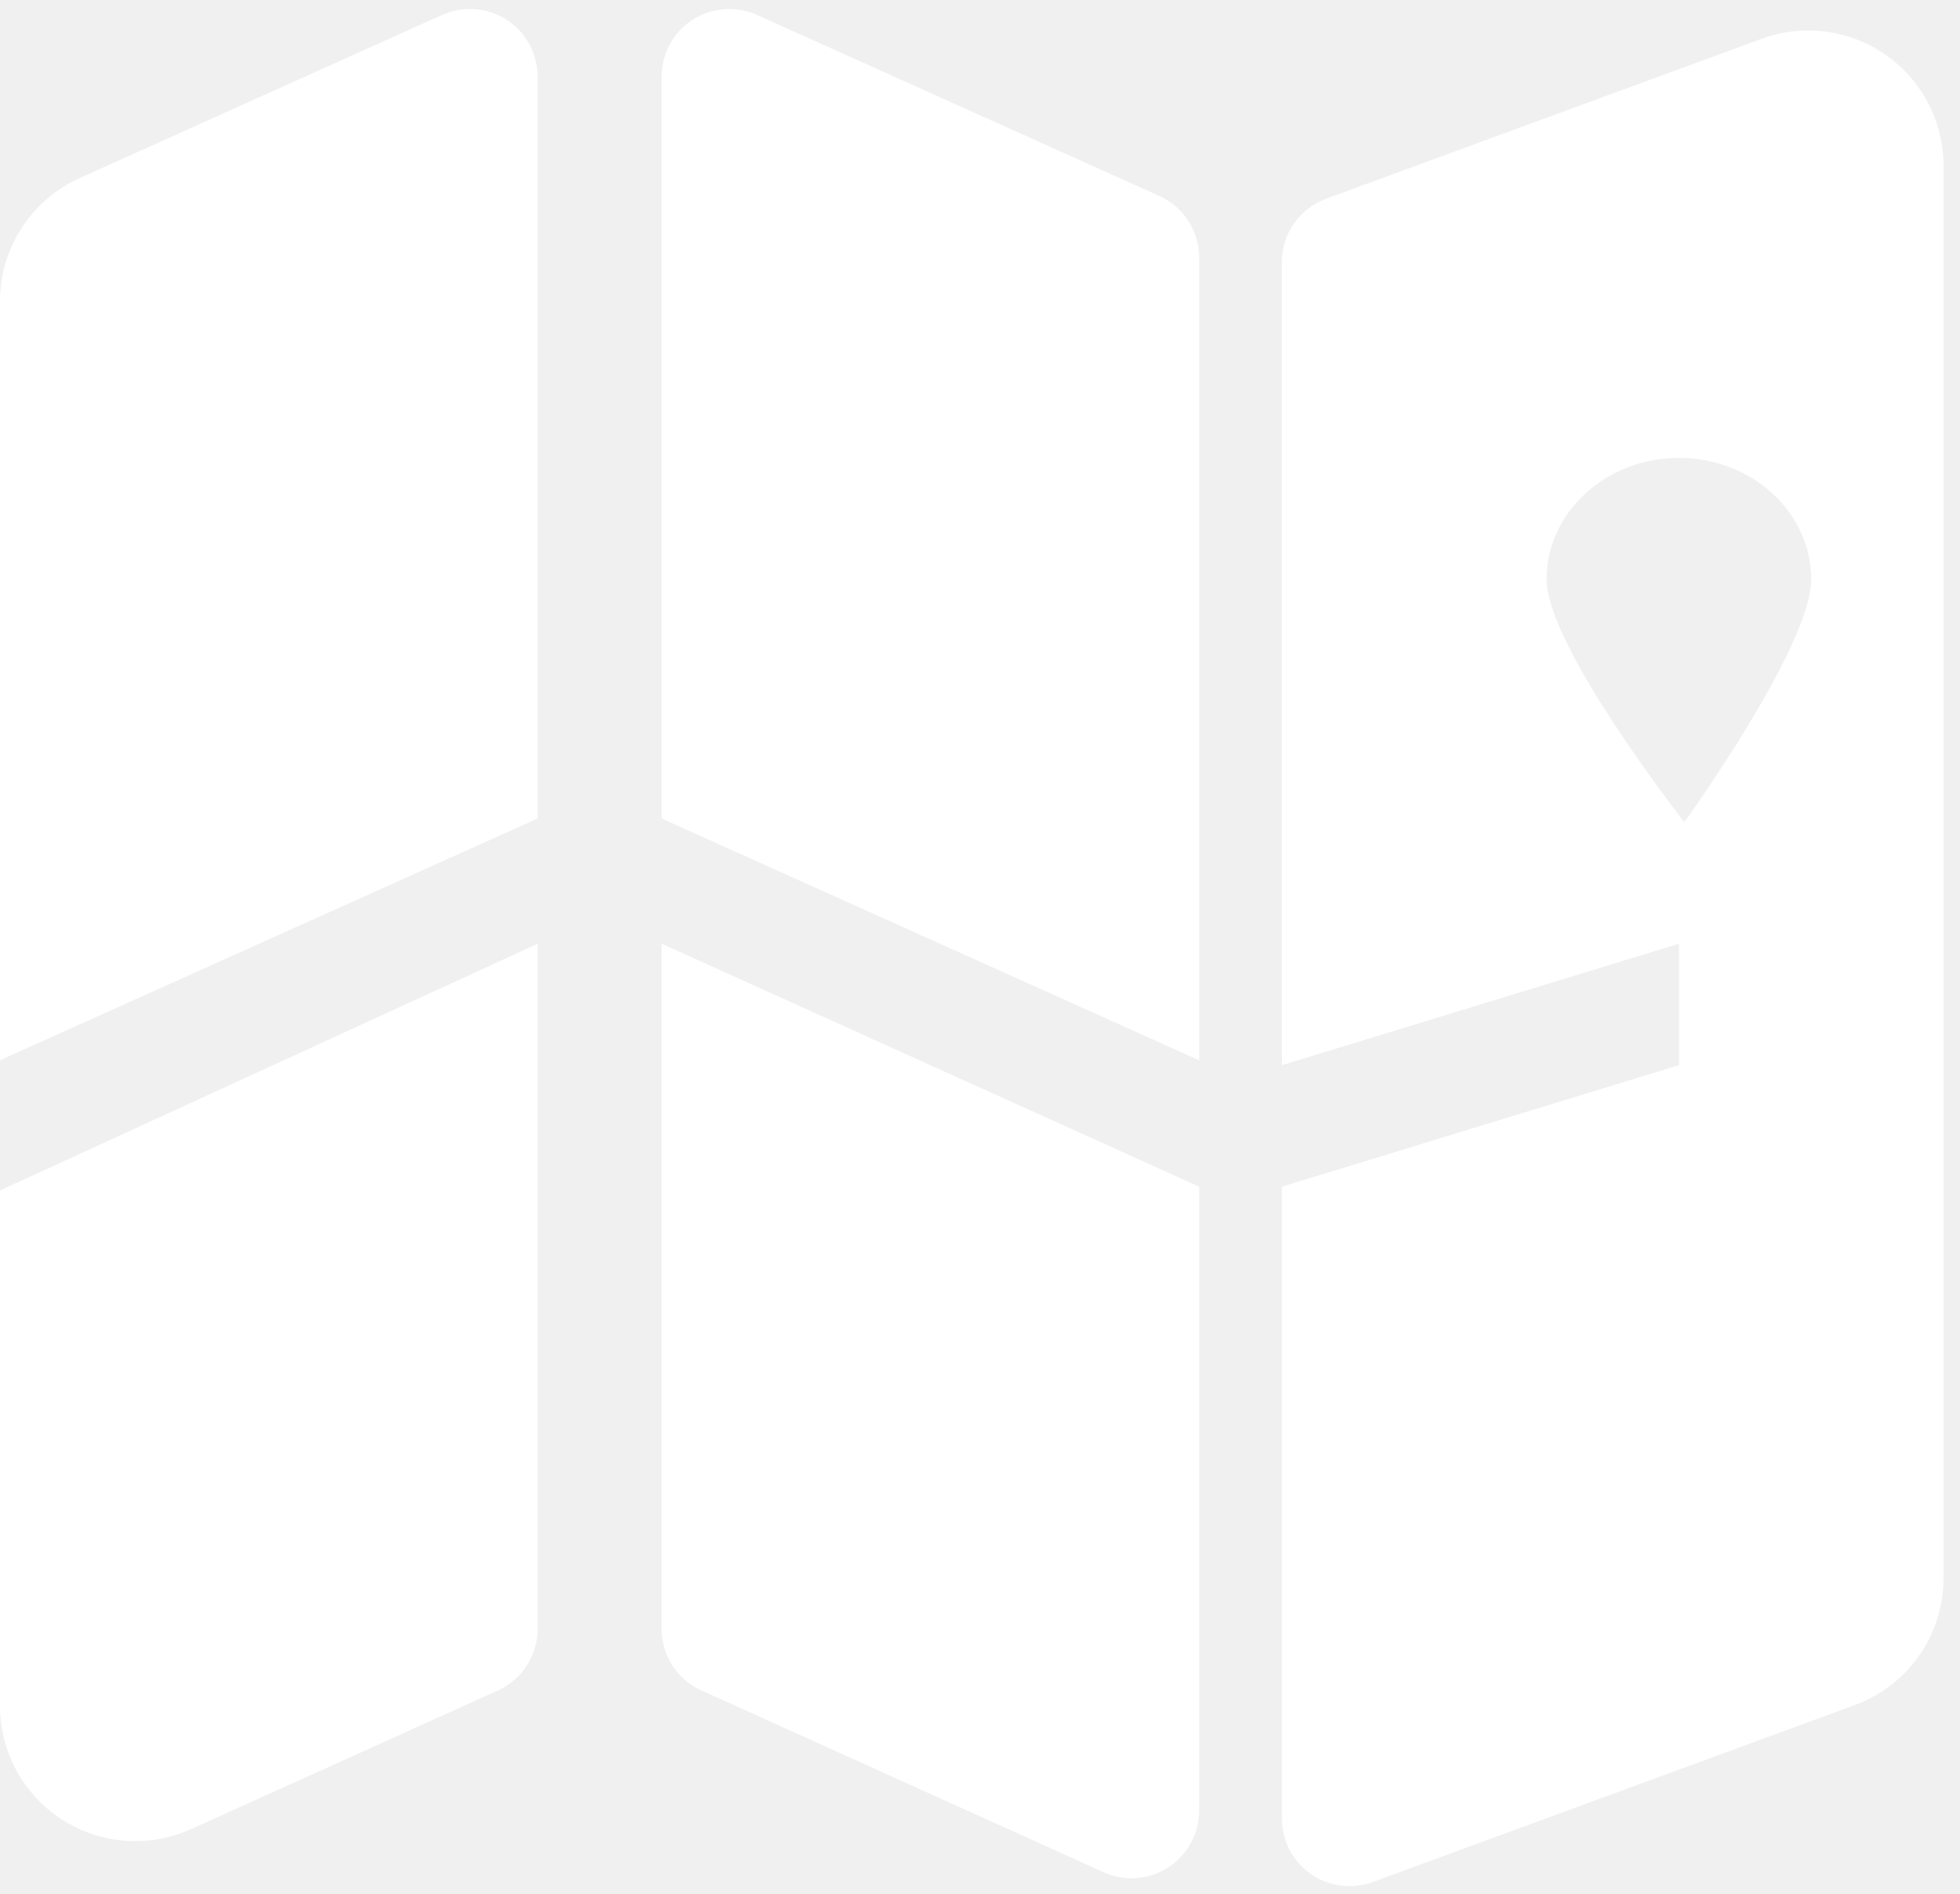
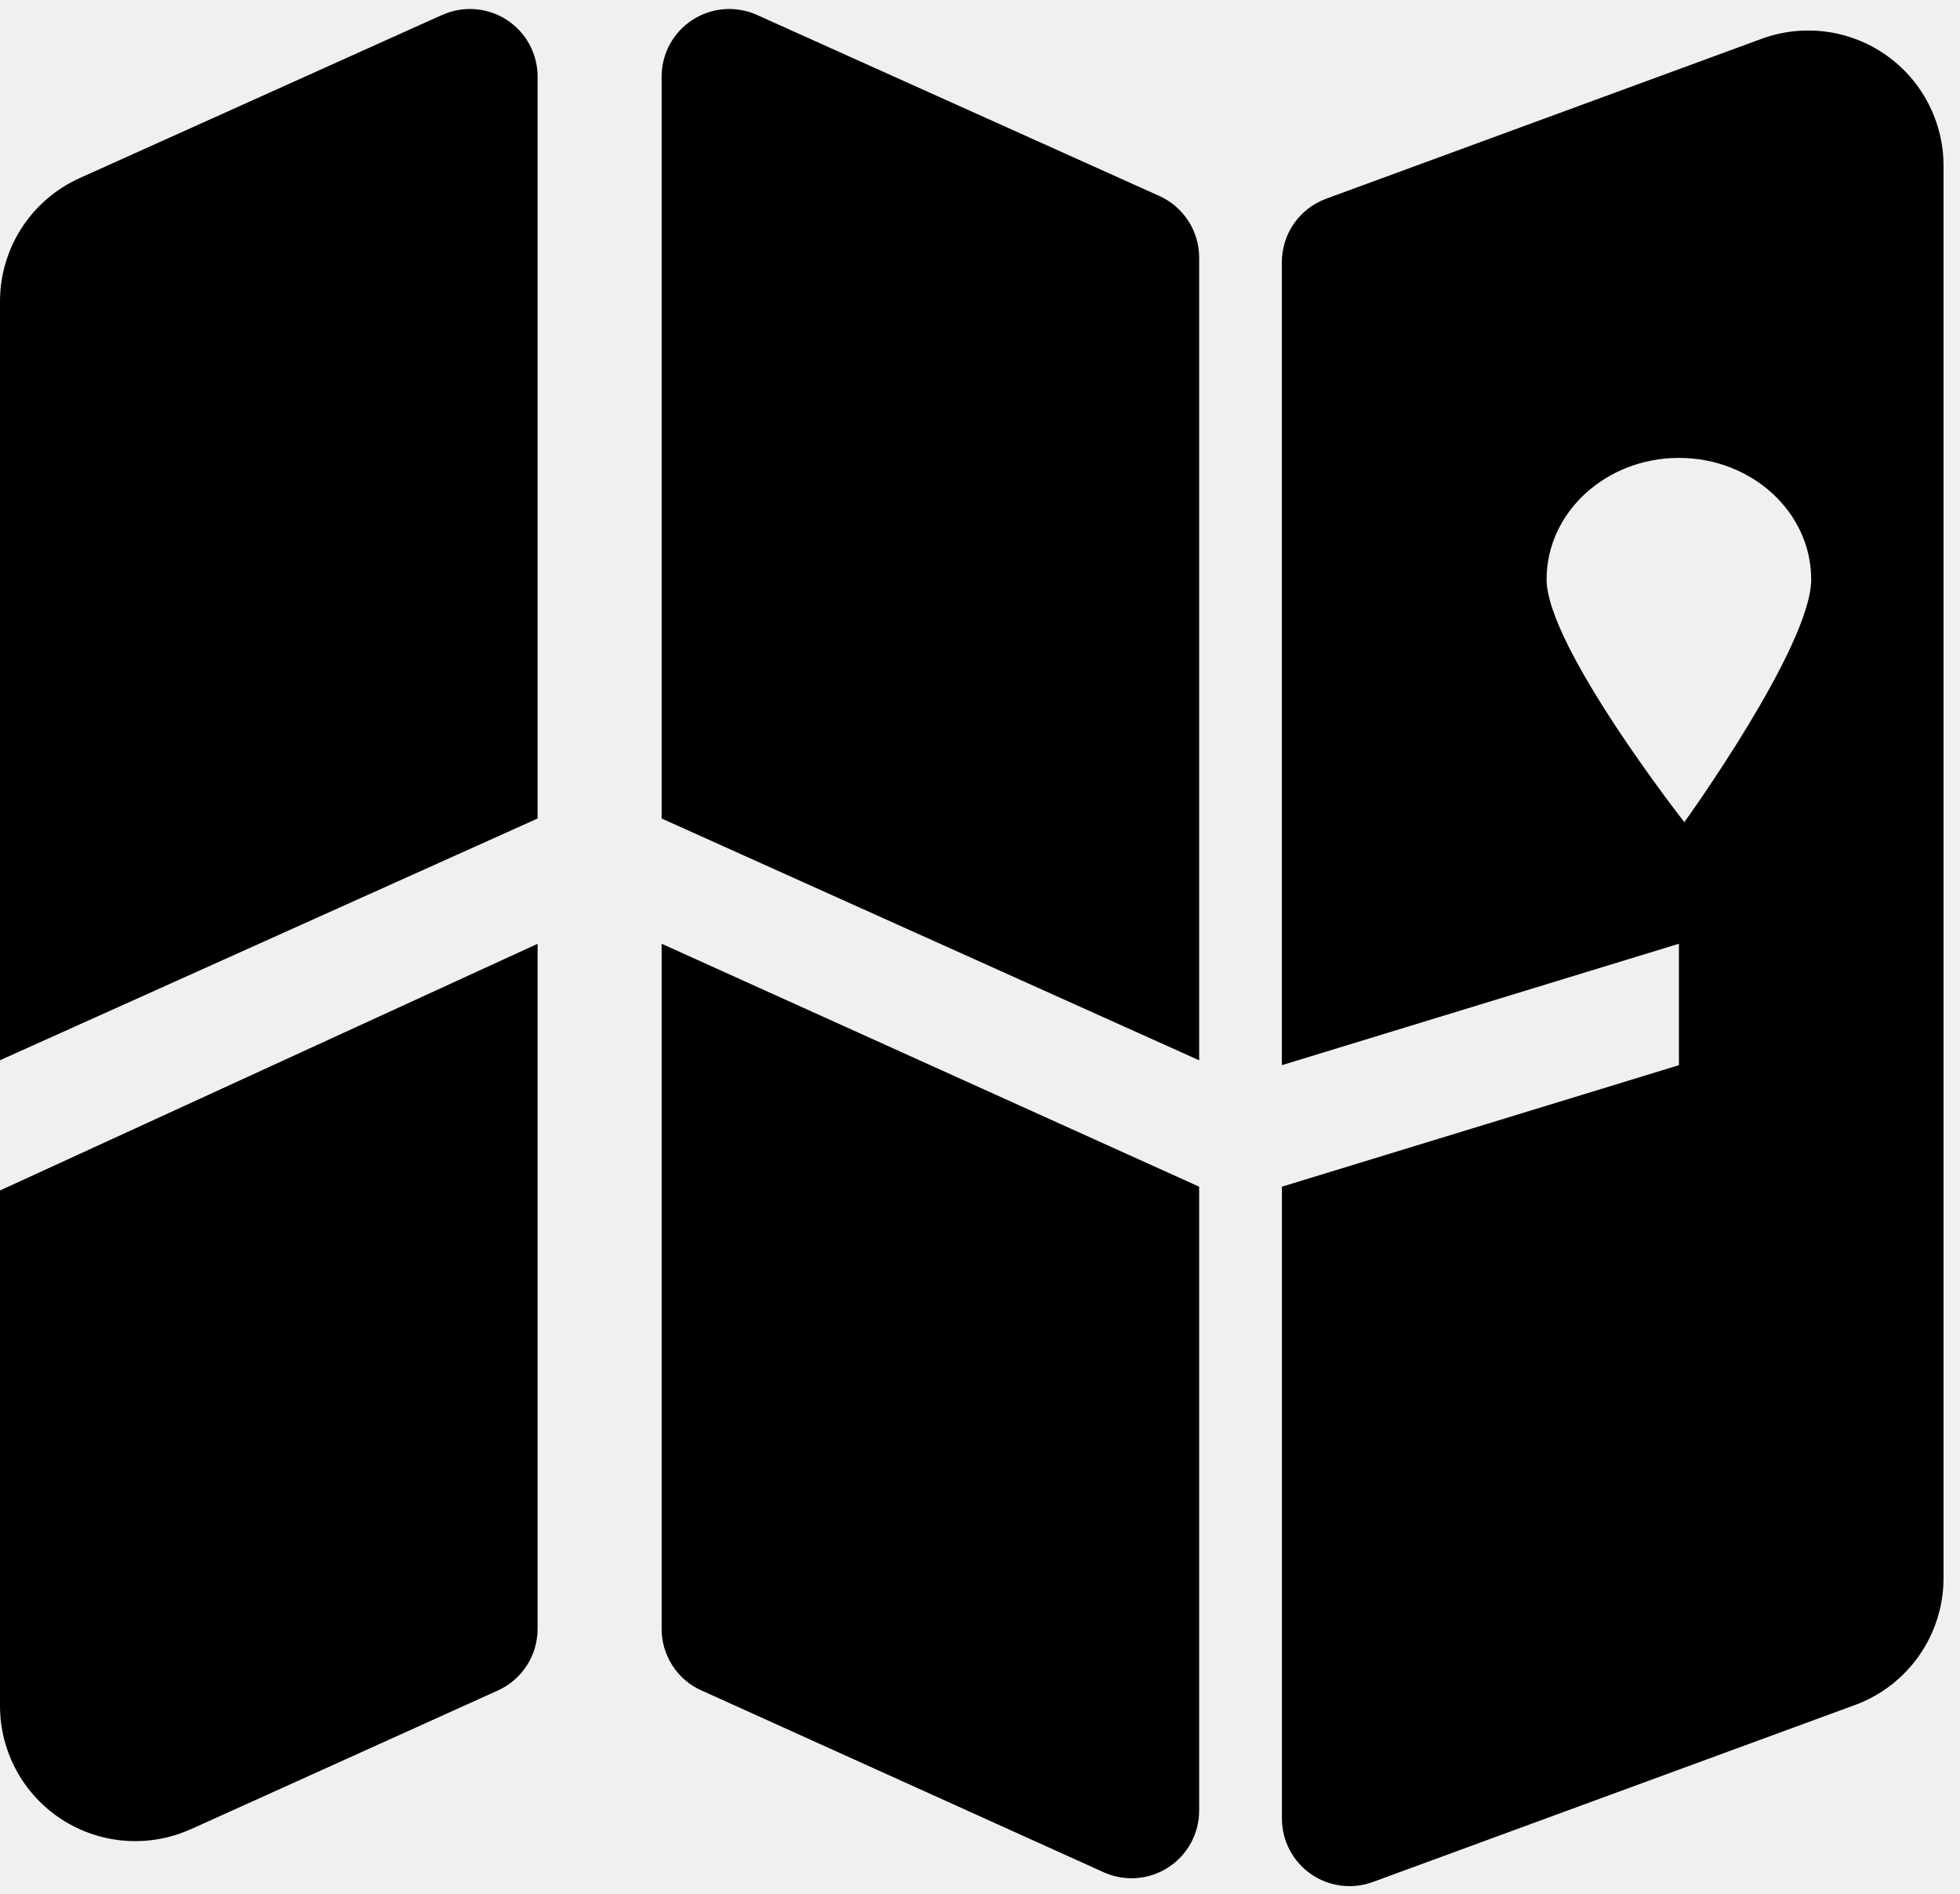
<svg xmlns="http://www.w3.org/2000/svg" class="icon" width="300px" height="289.81px" viewBox="0 0 1060 1024" version="1.1">
-   <path fill="#ffffff" d="M103.278 989.294A73.143 73.143 0 0 1 0 922.697v-278.821l290.743-133.413v370.542a36.571 36.571 0 0 1-21.504 33.317l-165.961 75.008zM239.177 8.082a36.571 36.571 0 0 1 51.566 33.353v401.262L0 573.44V162.999a73.143 73.143 0 0 1 43.154-66.706L239.177 8.046z m140.178 906.24a36.571 36.571 0 0 1-21.541-33.353V510.427l290.706 131.401v337.481a36.571 36.571 0 0 1-51.639 33.317L379.355 914.286z m-21.541-471.625V41.435a36.571 36.571 0 0 1 51.566-33.353l217.6 97.902a36.571 36.571 0 0 1 21.541 33.353v434.139l-290.706-130.779z m335.433 133.413V141.787a36.571 36.571 0 0 1 23.954-34.304l235.52-86.491a73.143 73.143 0 0 1 98.377 68.681v763.831a73.143 73.143 0 0 1-47.945 68.681l-260.681 95.707a36.571 36.571 0 0 1-49.189-34.304V641.829l214.711-65.719v-65.682l-214.747 65.682z m217.673-131.438s68.608-95.086 68.608-131.291c0-36.279-32.037-65.719-71.534-65.719-39.461 0-71.57 29.44-71.57 65.682 0 36.279 74.496 131.328 74.496 131.328z" />
+   <path d="M103.278 989.294A73.143 73.143 0 0 1 0 922.697v-278.821l290.743-133.413v370.542a36.571 36.571 0 0 1-21.504 33.317l-165.961 75.008zM239.177 8.082a36.571 36.571 0 0 1 51.566 33.353v401.262L0 573.44V162.999a73.143 73.143 0 0 1 43.154-66.706L239.177 8.046z m140.178 906.24a36.571 36.571 0 0 1-21.541-33.353V510.427l290.706 131.401v337.481a36.571 36.571 0 0 1-51.639 33.317L379.355 914.286z m-21.541-471.625V41.435a36.571 36.571 0 0 1 51.566-33.353l217.6 97.902a36.571 36.571 0 0 1 21.541 33.353v434.139l-290.706-130.779z m335.433 133.413V141.787a36.571 36.571 0 0 1 23.954-34.304l235.52-86.491a73.143 73.143 0 0 1 98.377 68.681v763.831a73.143 73.143 0 0 1-47.945 68.681l-260.681 95.707a36.571 36.571 0 0 1-49.189-34.304V641.829l214.711-65.719v-65.682l-214.747 65.682z m217.673-131.438s68.608-95.086 68.608-131.291c0-36.279-32.037-65.719-71.534-65.719-39.461 0-71.57 29.44-71.57 65.682 0 36.279 74.496 131.328 74.496 131.328z" />
</svg>
